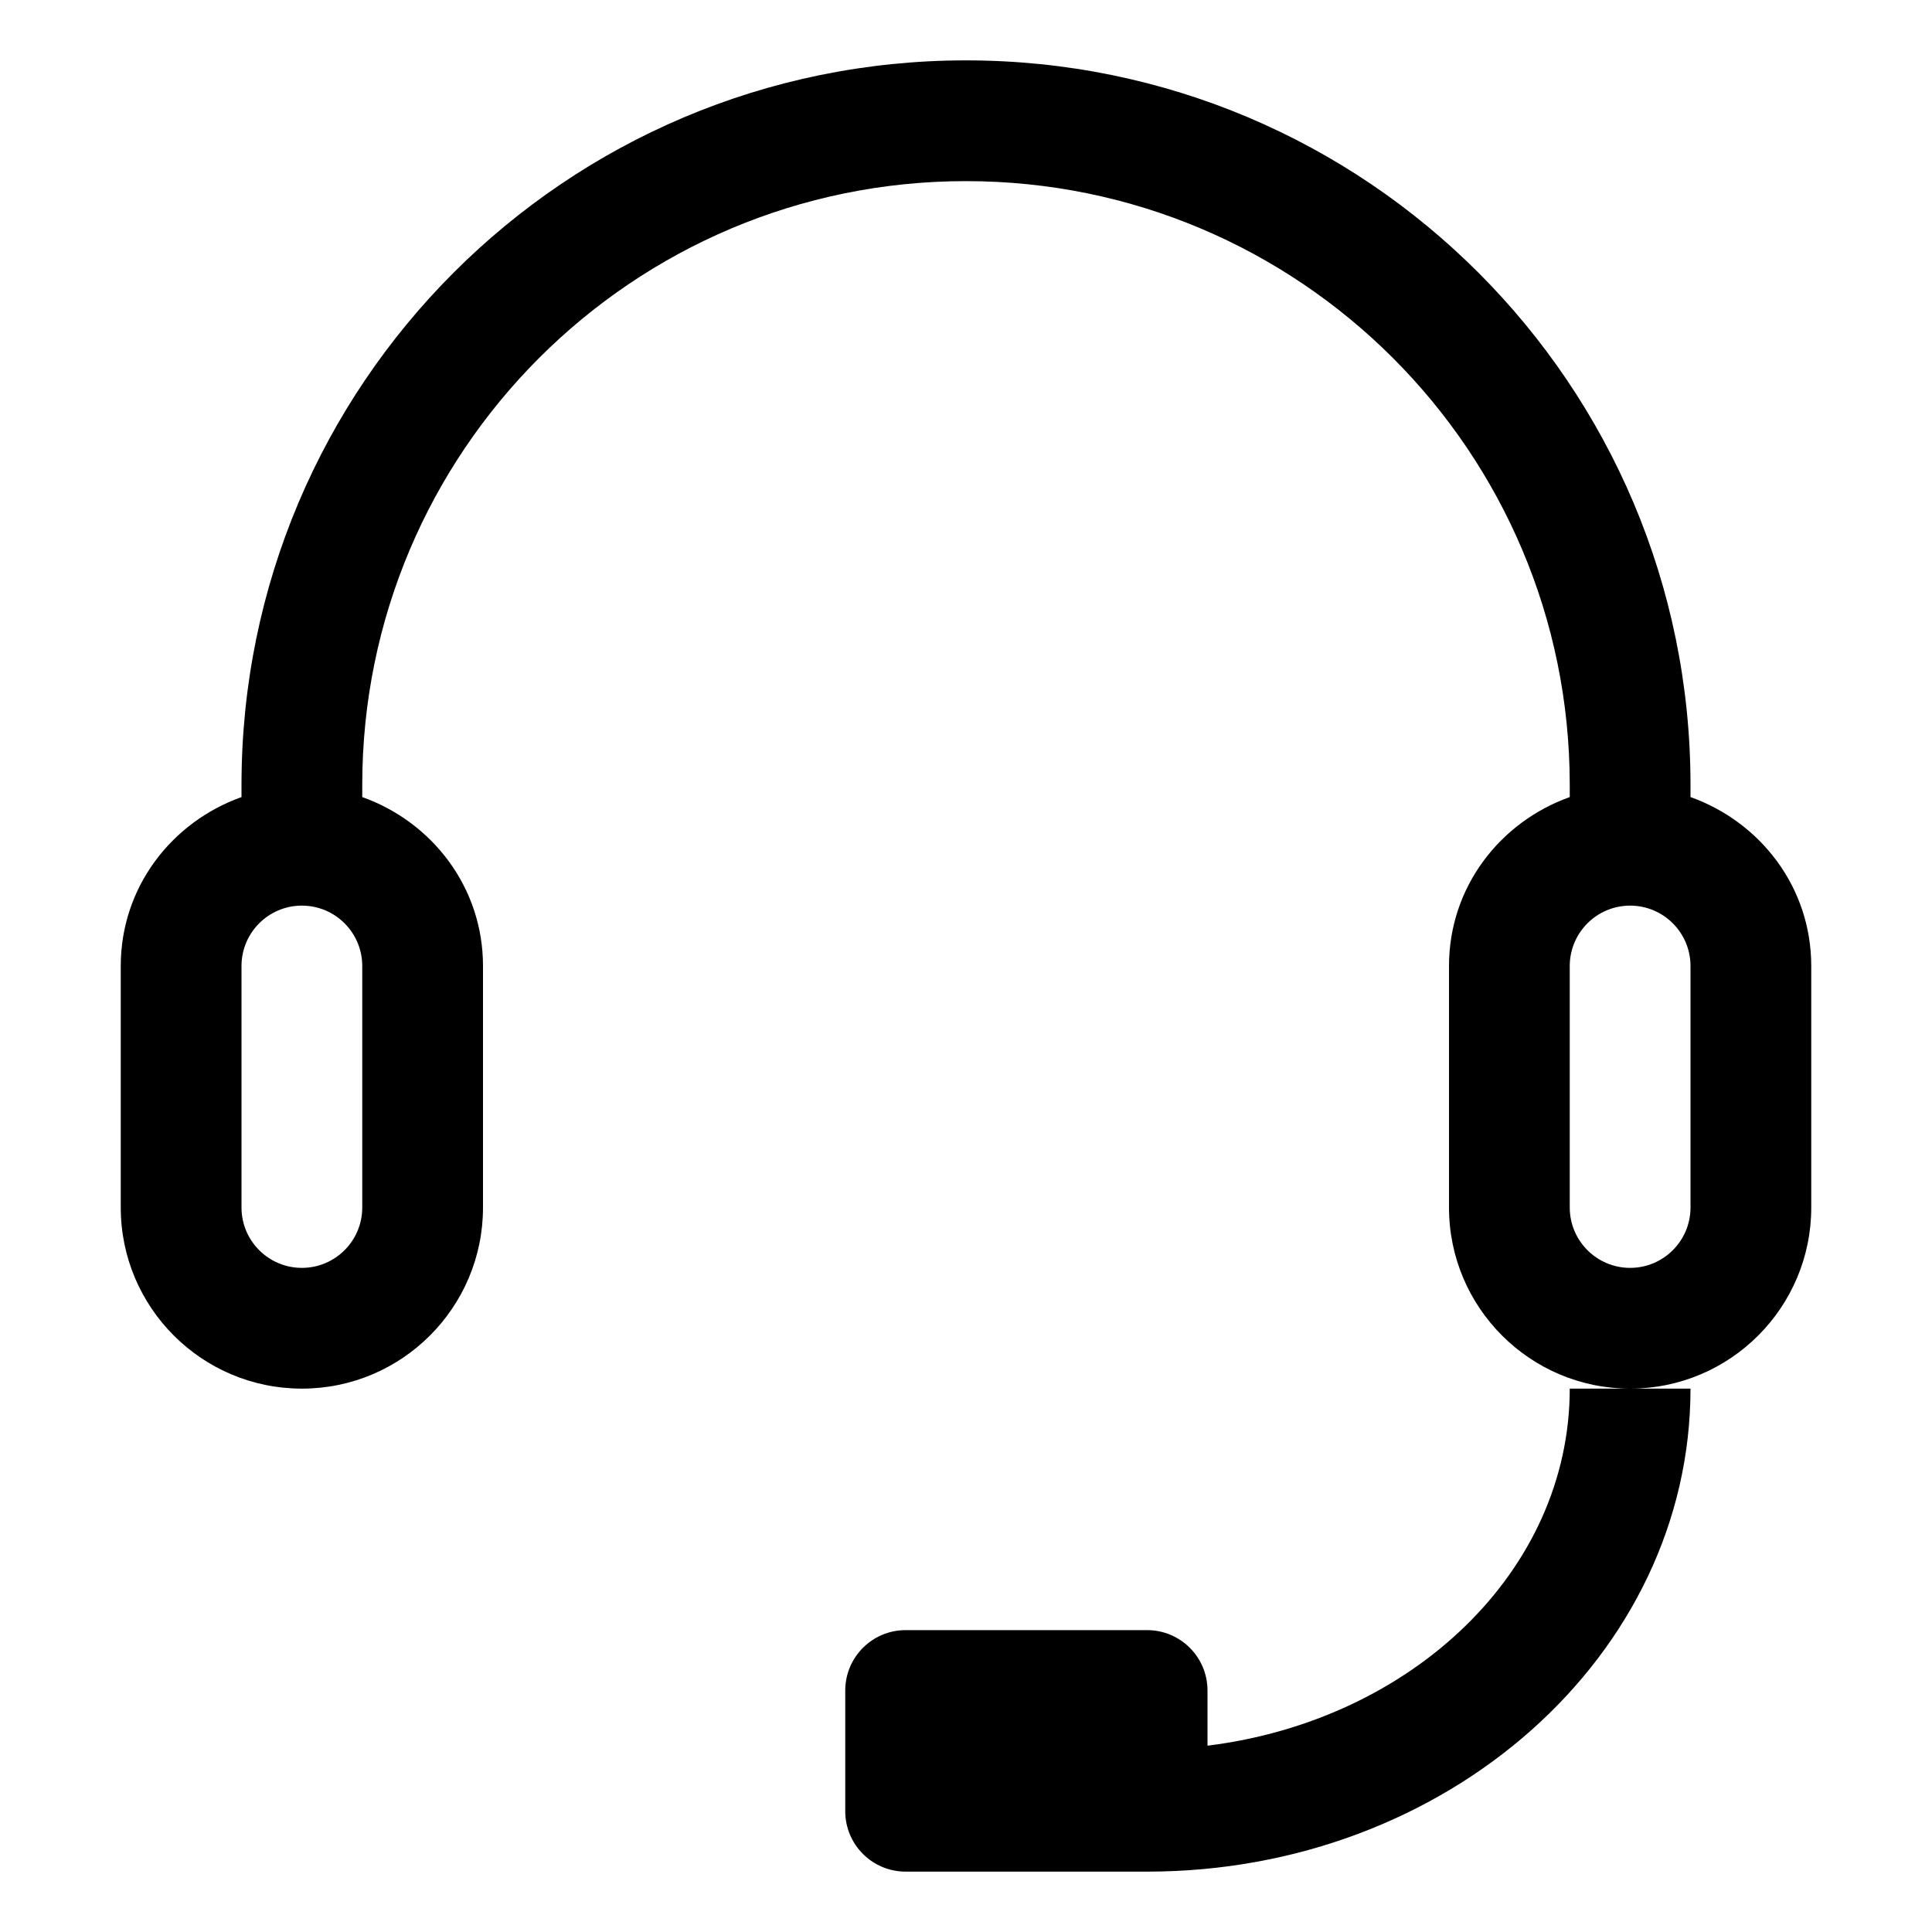
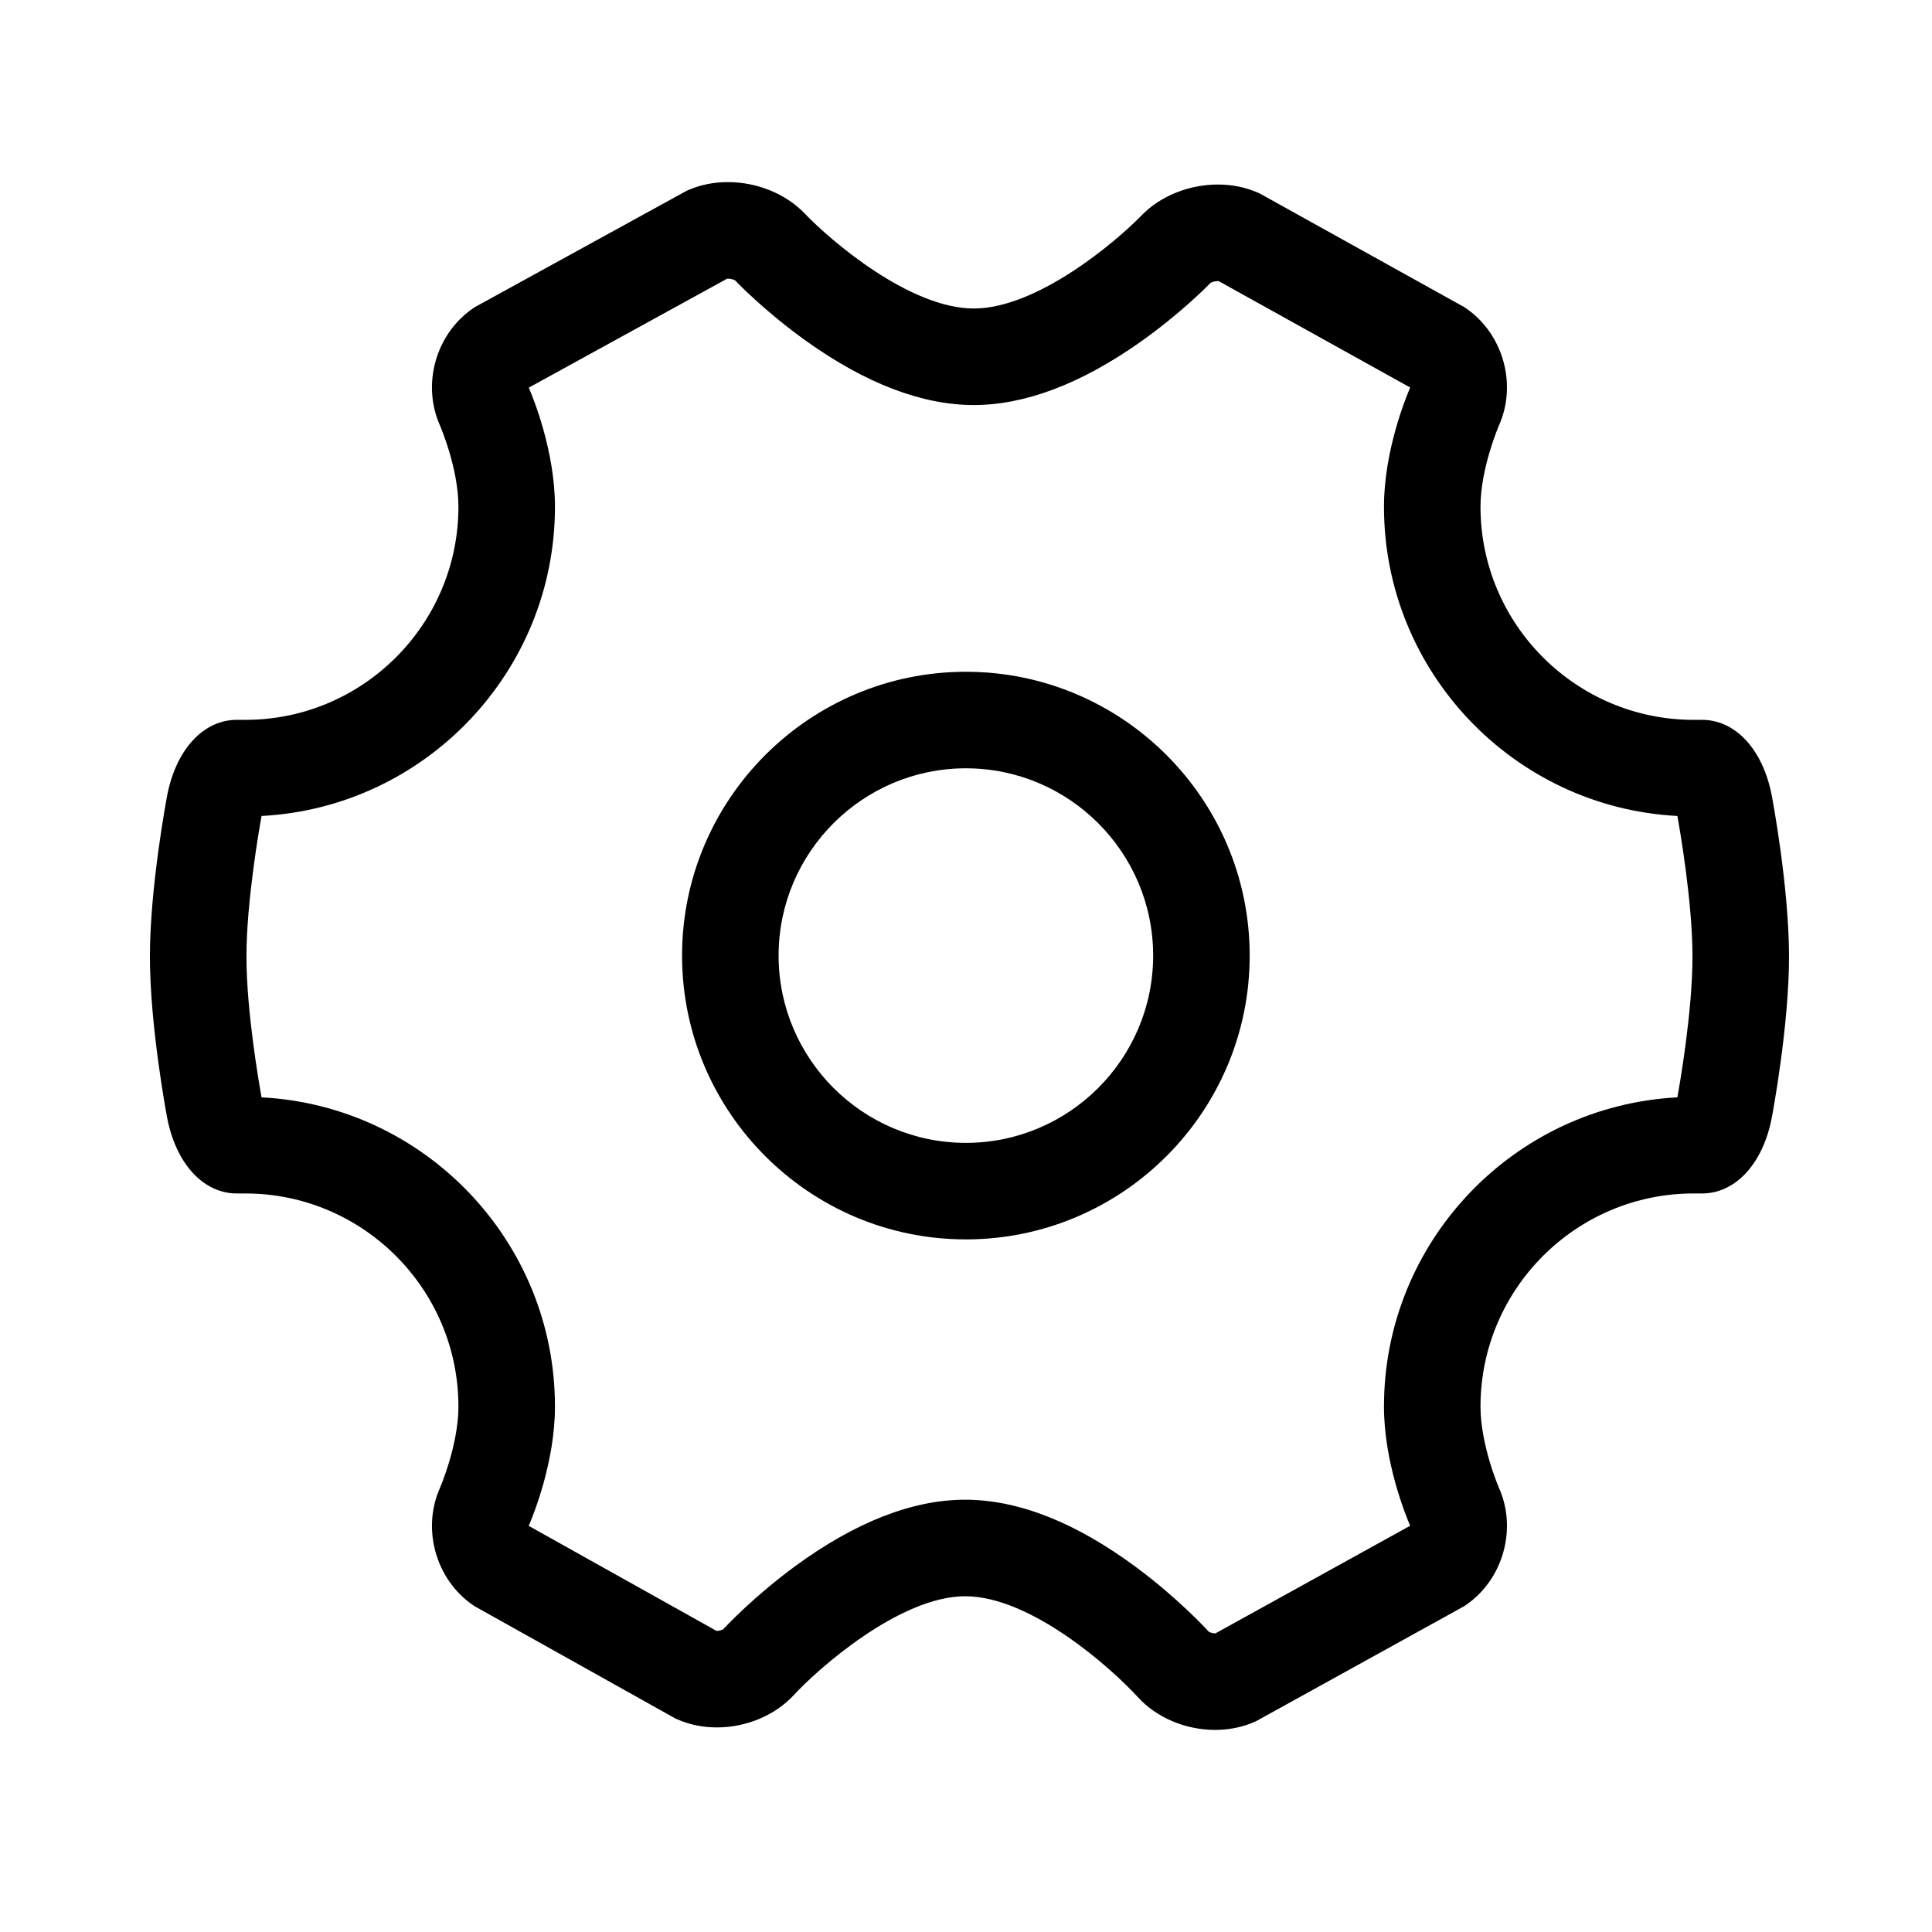
- <svg xmlns="http://www.w3.org/2000/svg" t="1493288223046" class="icon" style="" viewBox="0 0 1024 1024" version="1.1" p-id="18603" width="32" height="32">
+ <svg xmlns="http://www.w3.org/2000/svg" t="1493288271530" class="icon" style="" viewBox="0 0 1024 1024" version="1.1" p-id="19397" width="32" height="32">
  <defs>
    <style type="text/css" />
  </defs>
-   <path d="M864 736C811.008 736 768 692.992 768 640L768 512C768 470.336 794.88 435.712 832 422.464L832 416C832 239.296 688.704 96 512 96 335.296 96 192 239.296 192 416L192 422.464C229.12 435.712 256 470.336 256 512L256 640C256 692.992 212.992 736 160 736 107.008 736 64 692.992 64 640L64 512C64 470.336 90.88 435.712 128 422.464L128 416C128 203.904 299.904 32 512 32 724.096 32 896 203.904 896 416L896 422.464C933.12 435.712 960 470.336 960 512L960 640C960 692.992 916.992 736 864 736ZM160 480C142.336 480 128 494.336 128 512L128 640C128 657.664 142.336 672 160 672 177.664 672 192 657.664 192 640L192 512C192 494.336 177.664 480 160 480ZM896 512C896 494.336 881.664 480 864 480 846.336 480 832 494.336 832 512L832 640C832 657.664 846.336 672 864 672 881.664 672 896 657.664 896 640L896 512ZM608 992 480 992C462.336 992 448 977.664 448 960L448 896C448 878.336 462.336 864 480 864L608 864C625.664 864 640 878.336 640 896L640 925.248C748.416 911.808 832 832.64 832 736L864 736 896 736C896 877.376 767.04 992 608 992Z" p-id="18604" />
+   <path d="M644.057 916.882h-0.003c-15.804 0-31.163-6.537-41.085-17.482-13.518-14.82-56.346-53.357-91.403-53.357-34.814 0-78.304 38.76-90.795 52.338-9.898 10.76-25.15 17.183-40.802 17.183-7.454 0-14.49-1.43-20.91-4.253l-1.124-0.493-106.559-59.586-1.058-0.74c-19.4-13.58-26.782-40.14-17.171-61.782 0.073-0.168 9.828-22.674 9.828-43.197 0-62.282-50.671-112.954-112.954-112.954h-3.776c-0.229 0.005-0.458 0.008-0.686 0.008-17.842 0-32.368-15.848-37.008-40.375-0.372-1.962-9.094-48.488-9.094-85.144 0-36.655 8.72-83.181 9.092-85.144 4.699-24.84 19.542-40.796 37.695-40.367h3.777c62.284 0 112.954-50.671 112.954-112.955 0-20.518-9.75-43.02-9.85-43.245-9.6-21.621-2.169-48.178 17.31-61.715l1.105-0.768L364 101.085l1.169-0.498c6.332-2.7 13.268-4.069 20.615-4.069 15.614 0 30.9 6.284 40.889 16.811 13.31 13.938 55.382 50.182 89.434 50.182 33.732 0 75.546-35.53 88.811-49.22 9.932-10.314 25.108-16.489 40.57-16.489 7.496 0 14.56 1.419 20.995 4.215l1.14 0.496 108.614 60.344 1.074 0.75c19.431 13.562 26.833 40.122 17.214 61.78-0.072 0.166-9.827 22.674-9.827 43.195 0 62.284 50.67 112.955 112.953 112.955h3.776c18.13-0.404 32.996 15.525 37.696 40.365 0.37 1.964 9.093 48.49 9.093 85.145 0 36.656-8.723 83.182-9.094 85.144-4.701 24.841-19.562 40.738-37.696 40.367h-3.775c-62.282 0-112.953 50.672-112.953 112.954 0 20.519 9.749 43.02 9.848 43.244 9.595 21.607 2.182 48.166-17.27 61.719l-1.087 0.758-110.448 61.045-1.154 0.498c-6.319 2.726-13.228 4.106-20.53 4.106z m-3.355-52.036c0.493 0.324 1.887 0.872 3.354 0.872 0.06 0 0.115-0.001 0.166-0.003l103.193-57.035c-2.49-5.787-13.883-33.87-13.883-63.165 0-87.607 69.004-159.402 155.512-163.896 1.246-6.874 8.007-45.548 8.007-74.569 0-29.015-6.758-67.675-8.006-74.568-86.508-4.494-155.513-76.29-155.513-163.897 0-29.335 11.426-57.457 13.897-63.197l-101.517-56.403a6.089 6.089 0 0 0-0.424-0.014c-1.73 0-3.348 0.63-3.884 0.99-1.703 1.751-16.42 16.674-37.557 31.544-31.288 22.012-60.875 33.173-87.94 33.173-27.33 0-57.154-11.38-88.644-33.827-21.267-15.158-36.05-30.366-37.757-32.148-0.542-0.37-2.176-1.018-3.92-1.018-0.14 0-0.26 0.004-0.364 0.01l-105.15 57.755c2.519 5.86 13.87 33.893 13.87 63.133 0 87.607-69.006 159.403-155.515 163.897-1.246 6.88-8.004 45.55-8.004 74.568 0 29.015 6.758 67.676 8.006 74.569 86.509 4.494 155.512 76.29 155.512 163.896 0 29.392-11.469 57.564-13.912 63.231l99.52 55.65a4.7 4.7 0 0 0 0.22 0.005c1.455 0 2.835-0.533 3.324-0.85 1.86-1.999 16.727-17.731 38.135-33.423 31.914-23.388 62.24-35.248 90.138-35.248 28.164 0 58.72 12.086 90.822 35.922 21.532 15.99 36.456 32.019 38.314 34.046z" fill="" p-id="19398" />
+   <path d="M511.933 656.906c-82.945 0-150.426-67.48-150.426-150.426 0-82.945 67.481-150.426 150.426-150.426 82.946 0 150.426 67.481 150.426 150.426 0 82.944-67.48 150.426-150.426 150.426z m0-249.686c-54.732 0-99.26 44.528-99.26 99.26 0 54.733 44.528 99.261 99.26 99.261 54.733 0 99.261-44.528 99.261-99.26 0-54.733-44.527-99.261-99.26-99.261z" fill="" p-id="19399" />
</svg>
